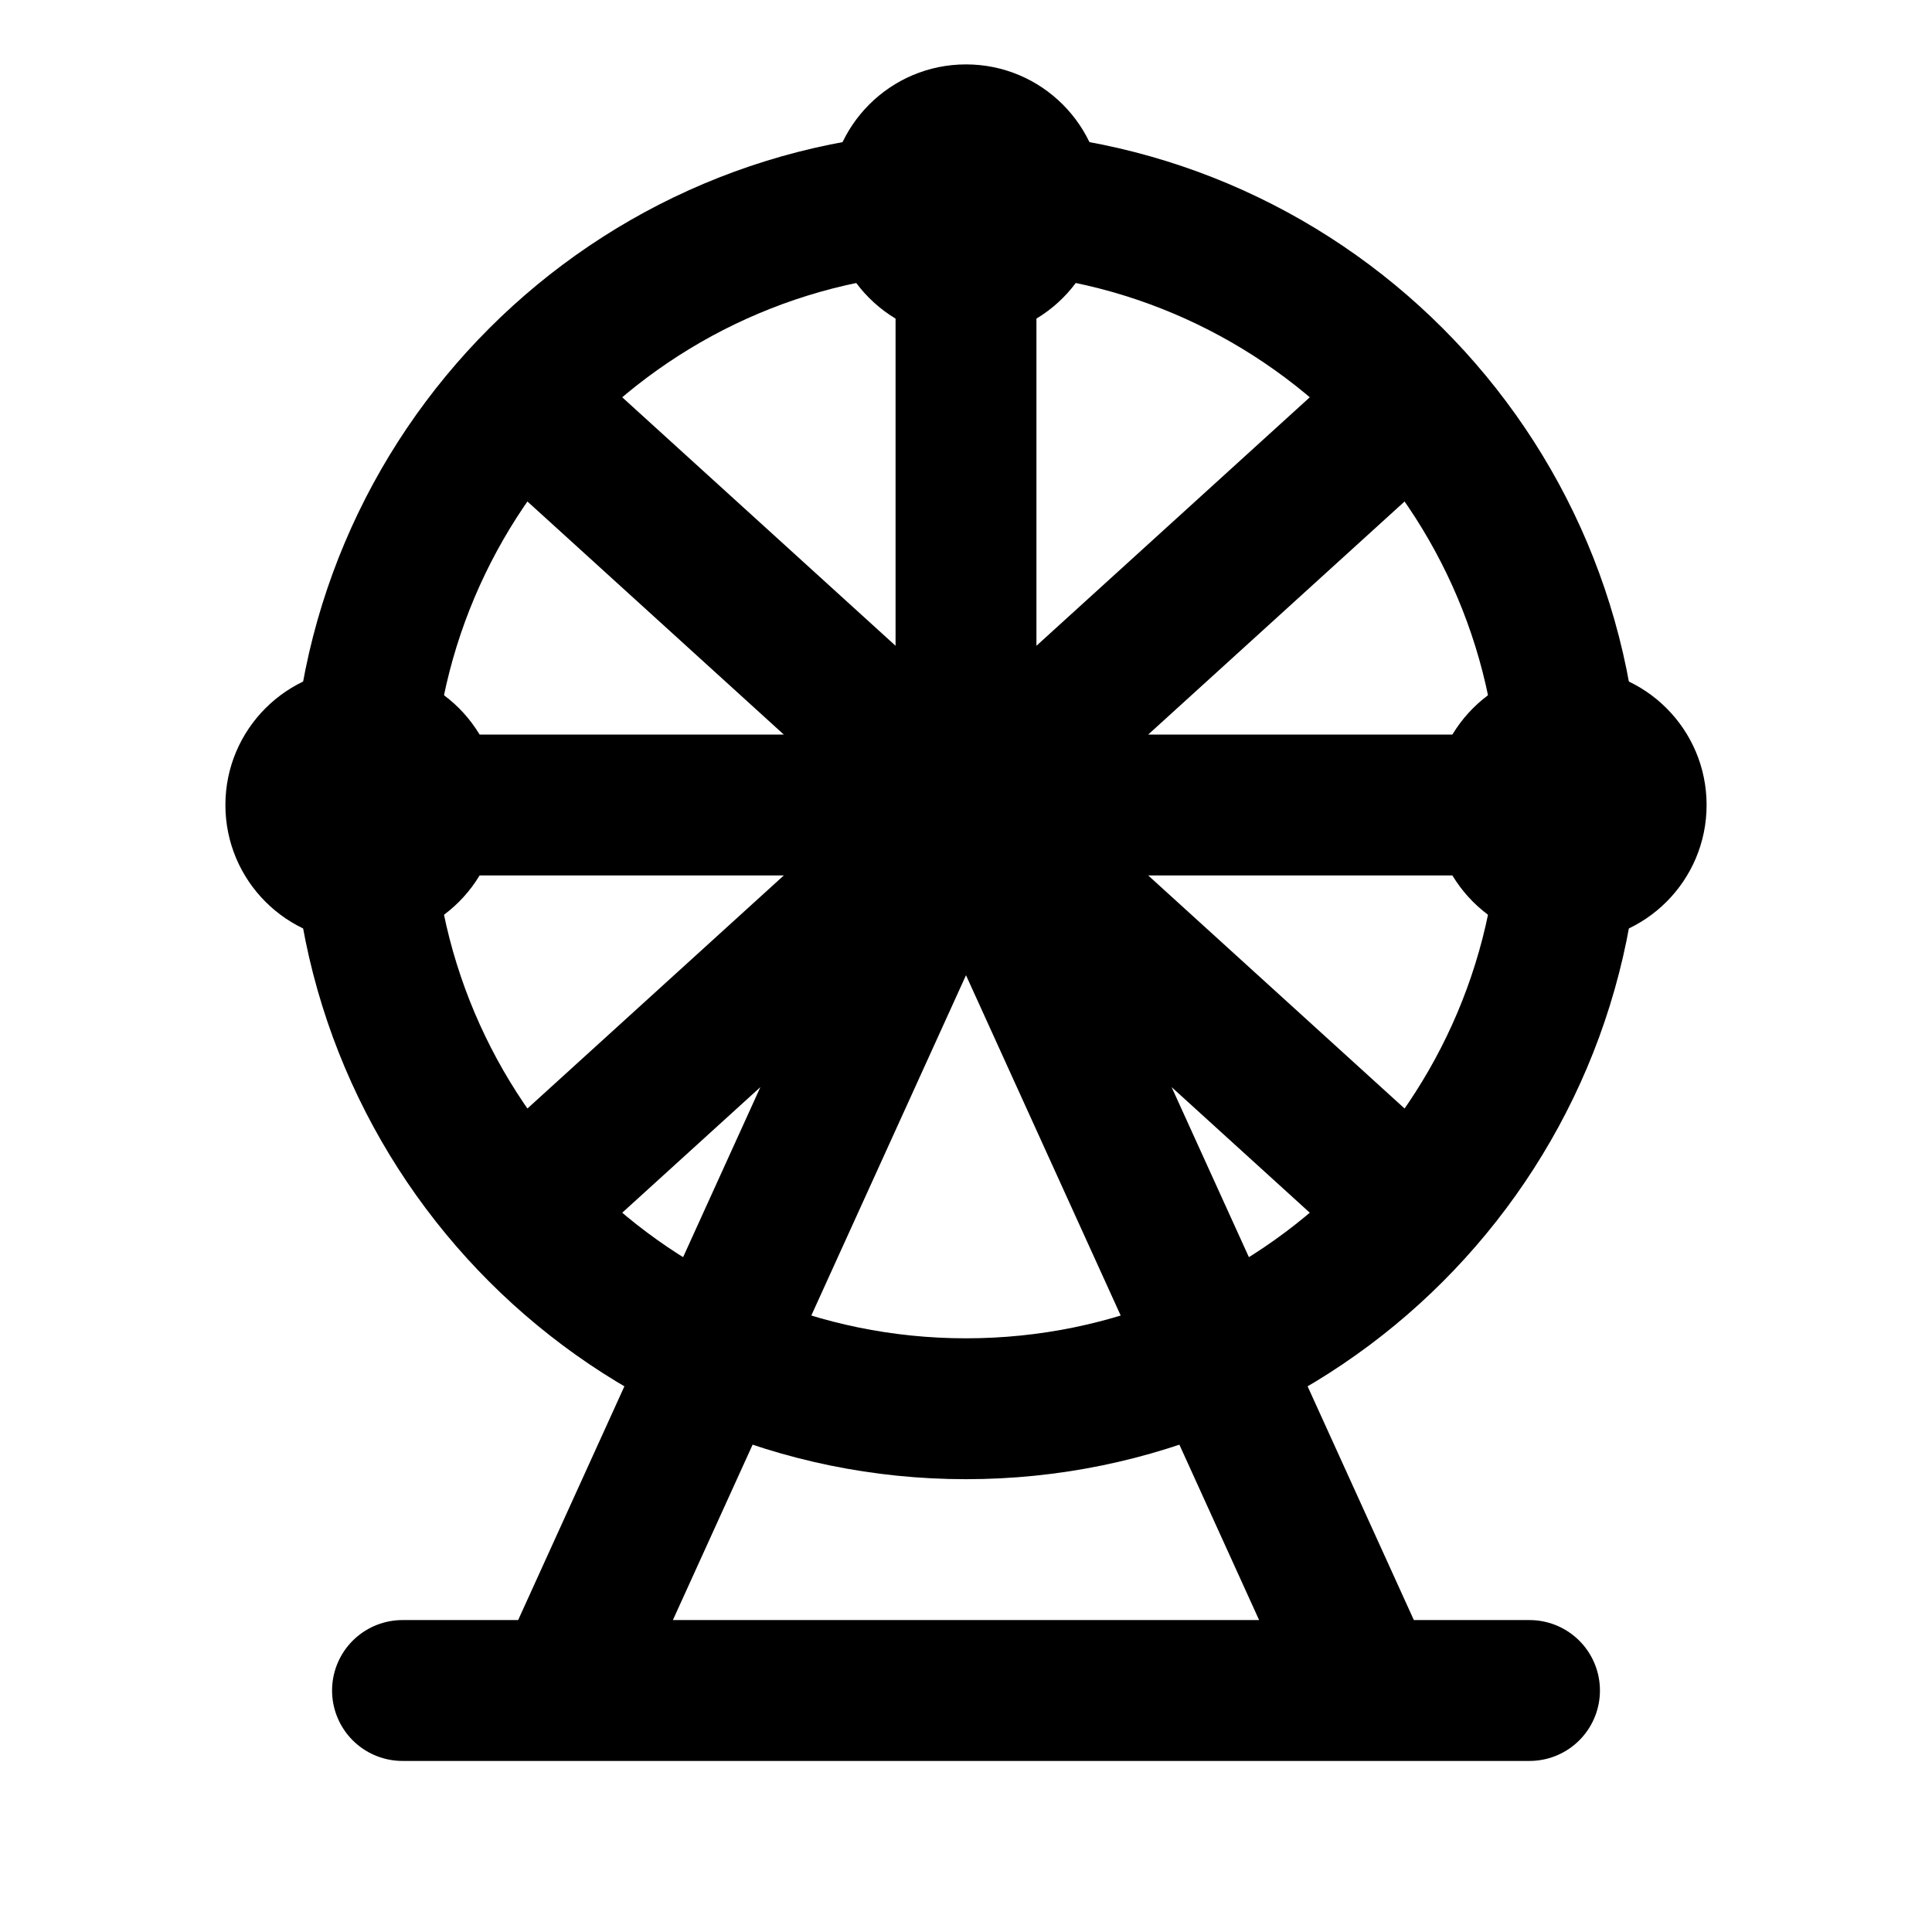
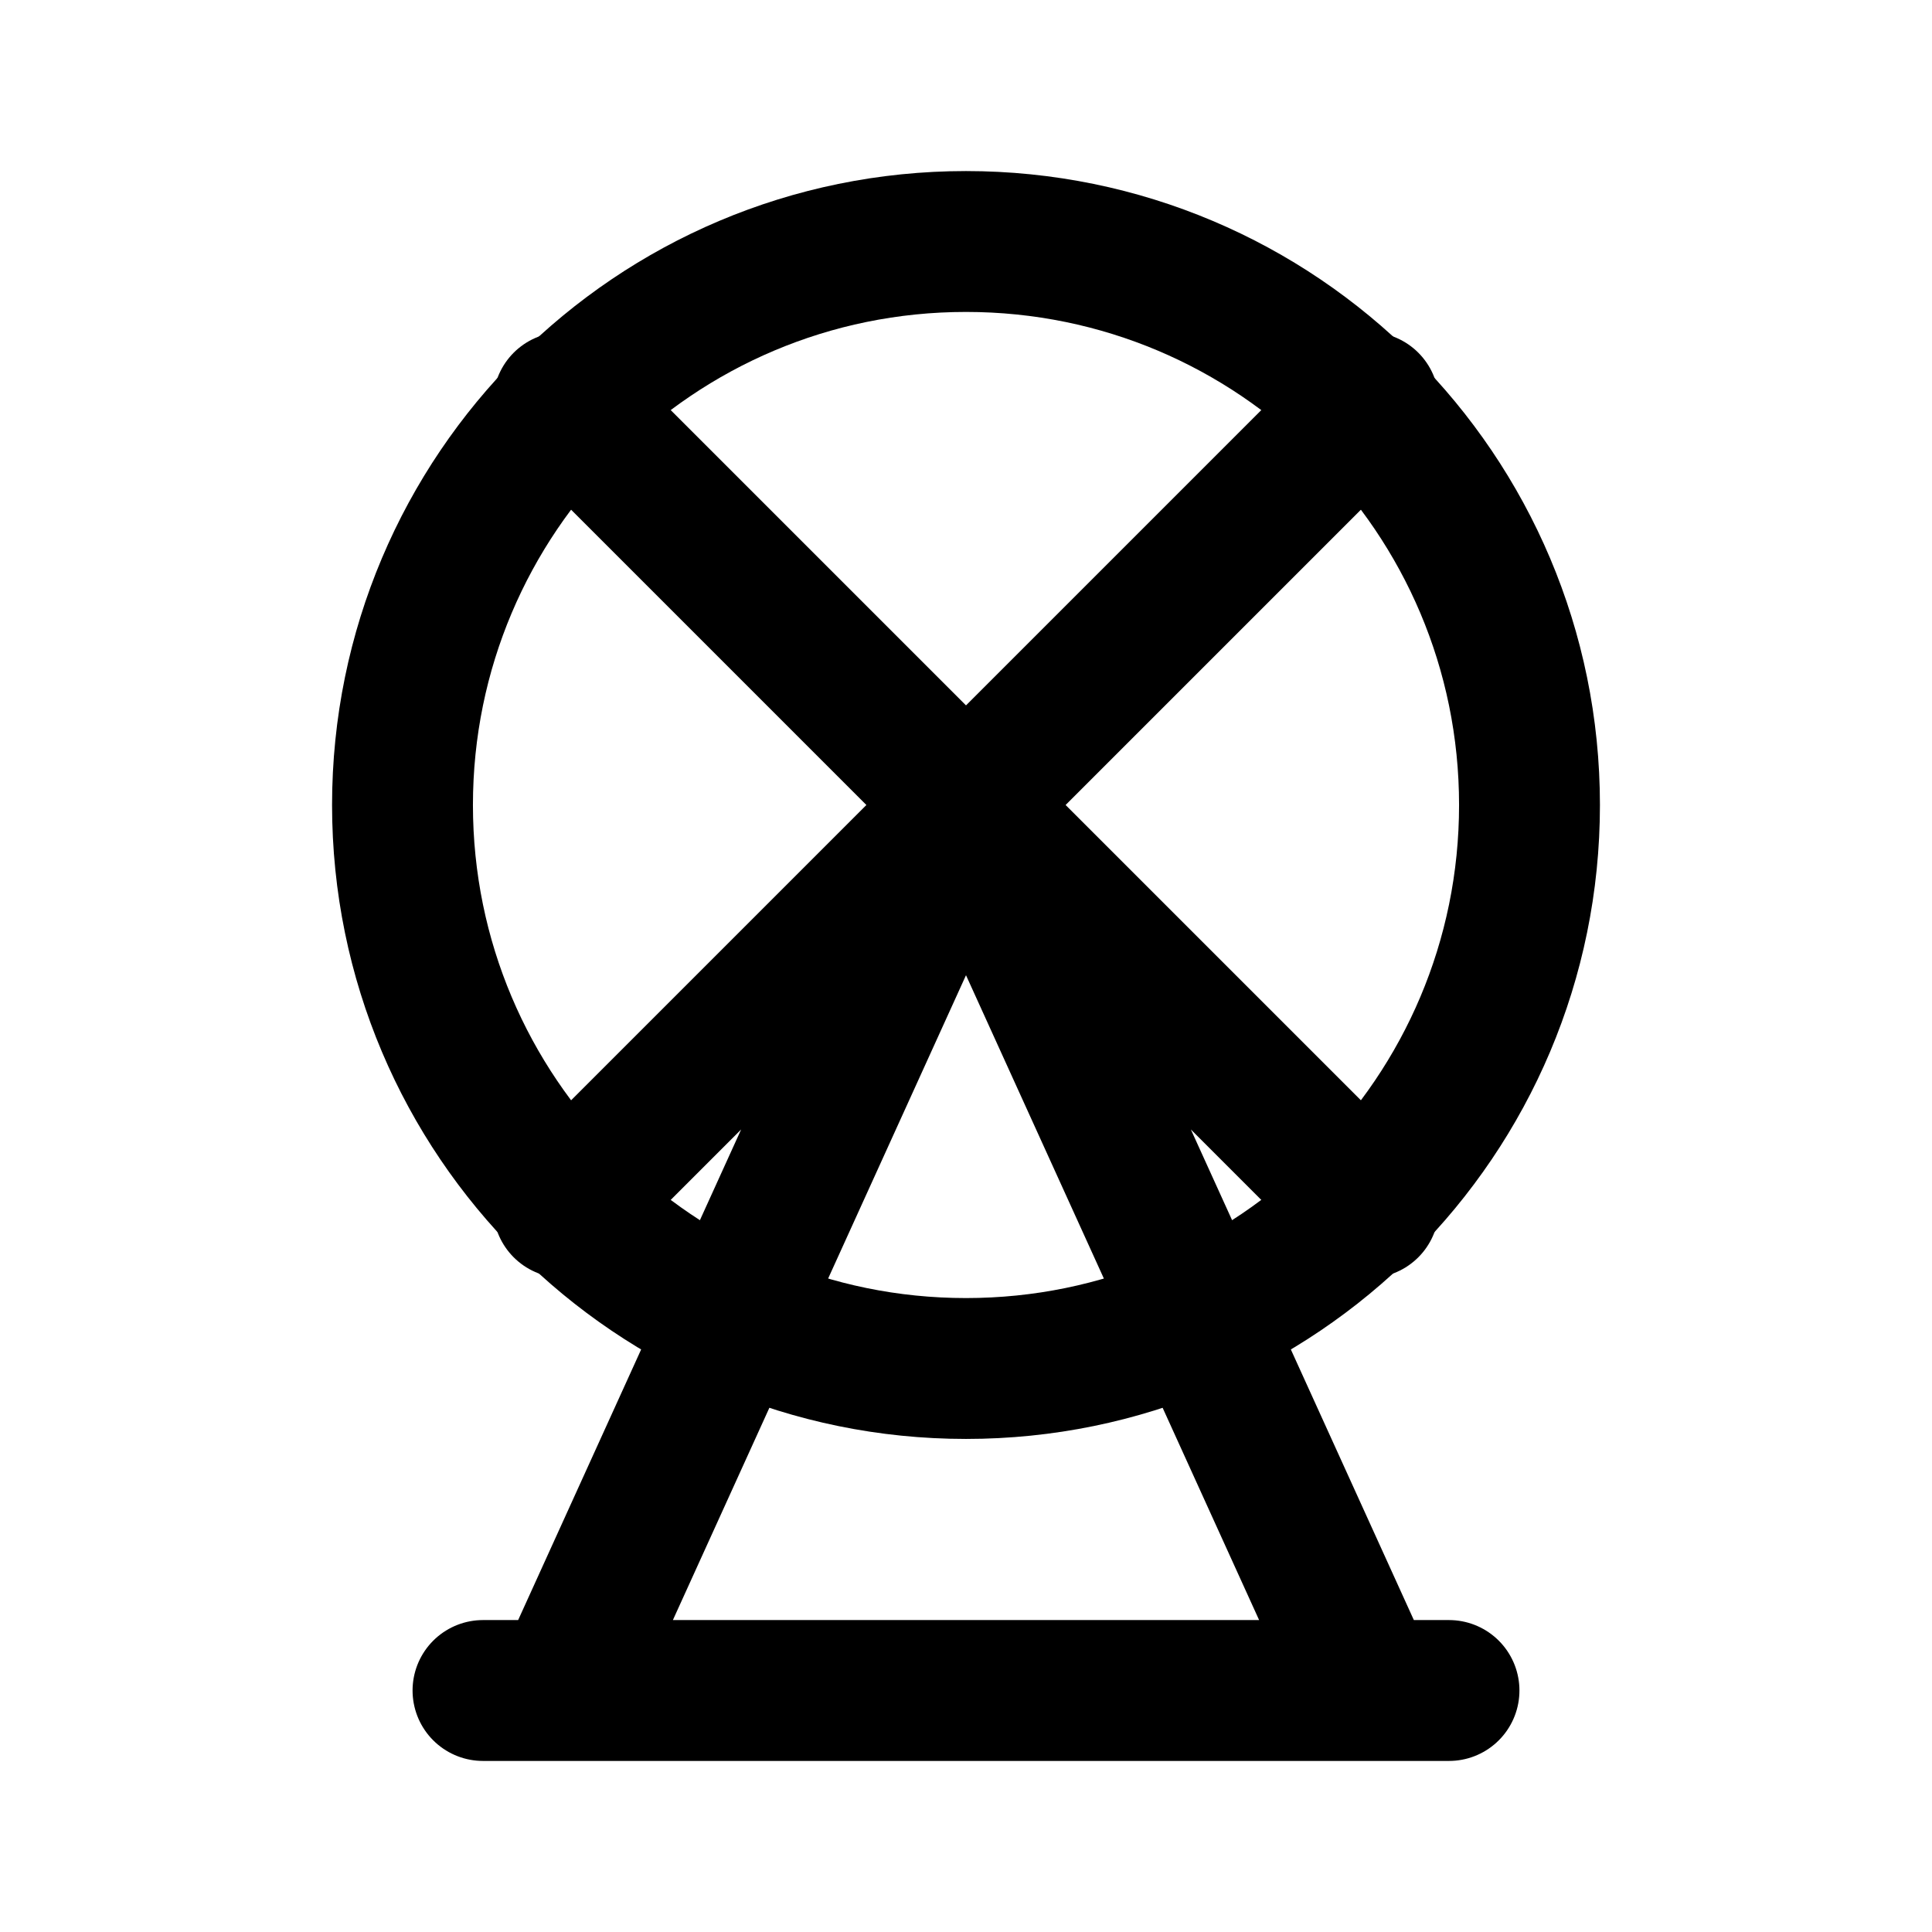
<svg xmlns="http://www.w3.org/2000/svg" viewBox="0 0 24 24" fill="none" stroke="currentColor" stroke-width="1.75" stroke-linecap="round" stroke-linejoin="round">
-   <circle cx="12" cy="10" r="7.5" />
-   <path d="M12 2.5V10 M4.5 10H19.5 M6.5 5L17.5 15 M17.5 5L6.5 15 M12 10L7 21 M12 10L17 21 M5 21H19" />
-   <circle cx="12" cy="2.5" r="1.7" fill="currentColor" stroke="none" />
-   <circle cx="4.5" cy="10" r="1.7" fill="currentColor" stroke="none" />
-   <circle cx="19.5" cy="10" r="1.7" fill="currentColor" stroke="none" />
+   <circle cx="12" cy="10" r="7" />
+   <path d="M7 5L17 15 M17 5L7 15 M12 10L7 21 M12 10L17 21 M6 21H18" />
</svg>
